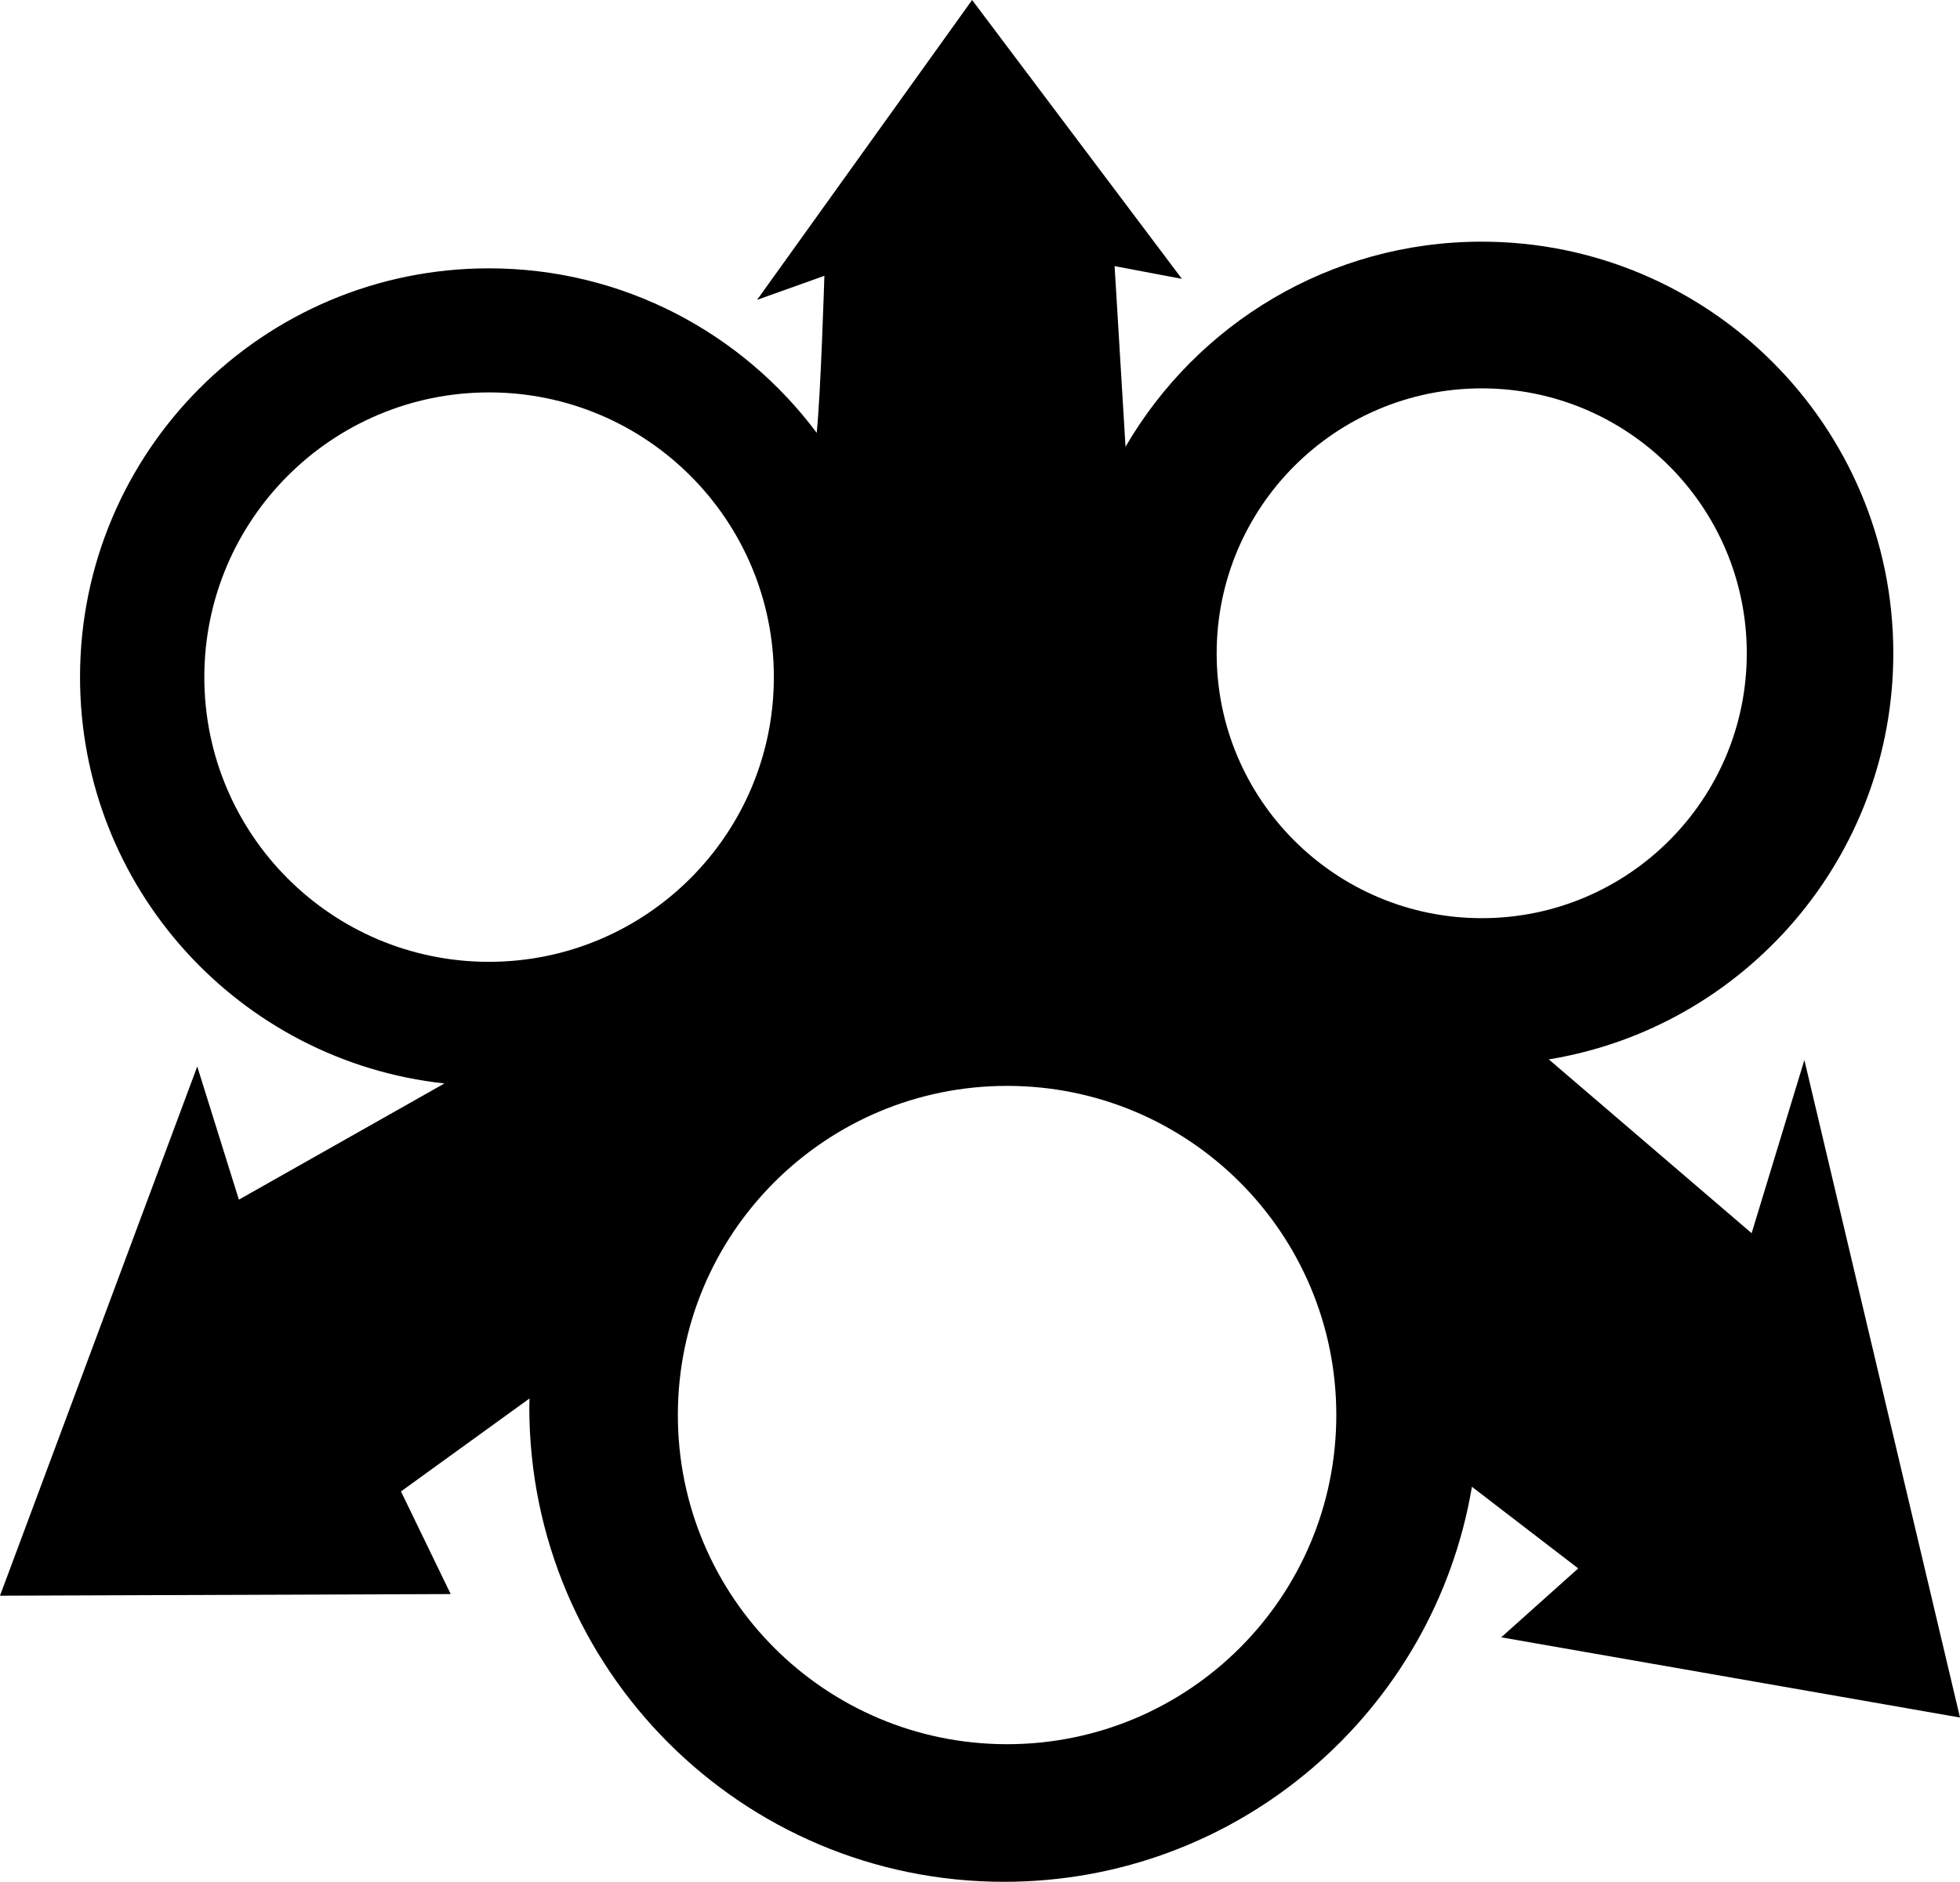
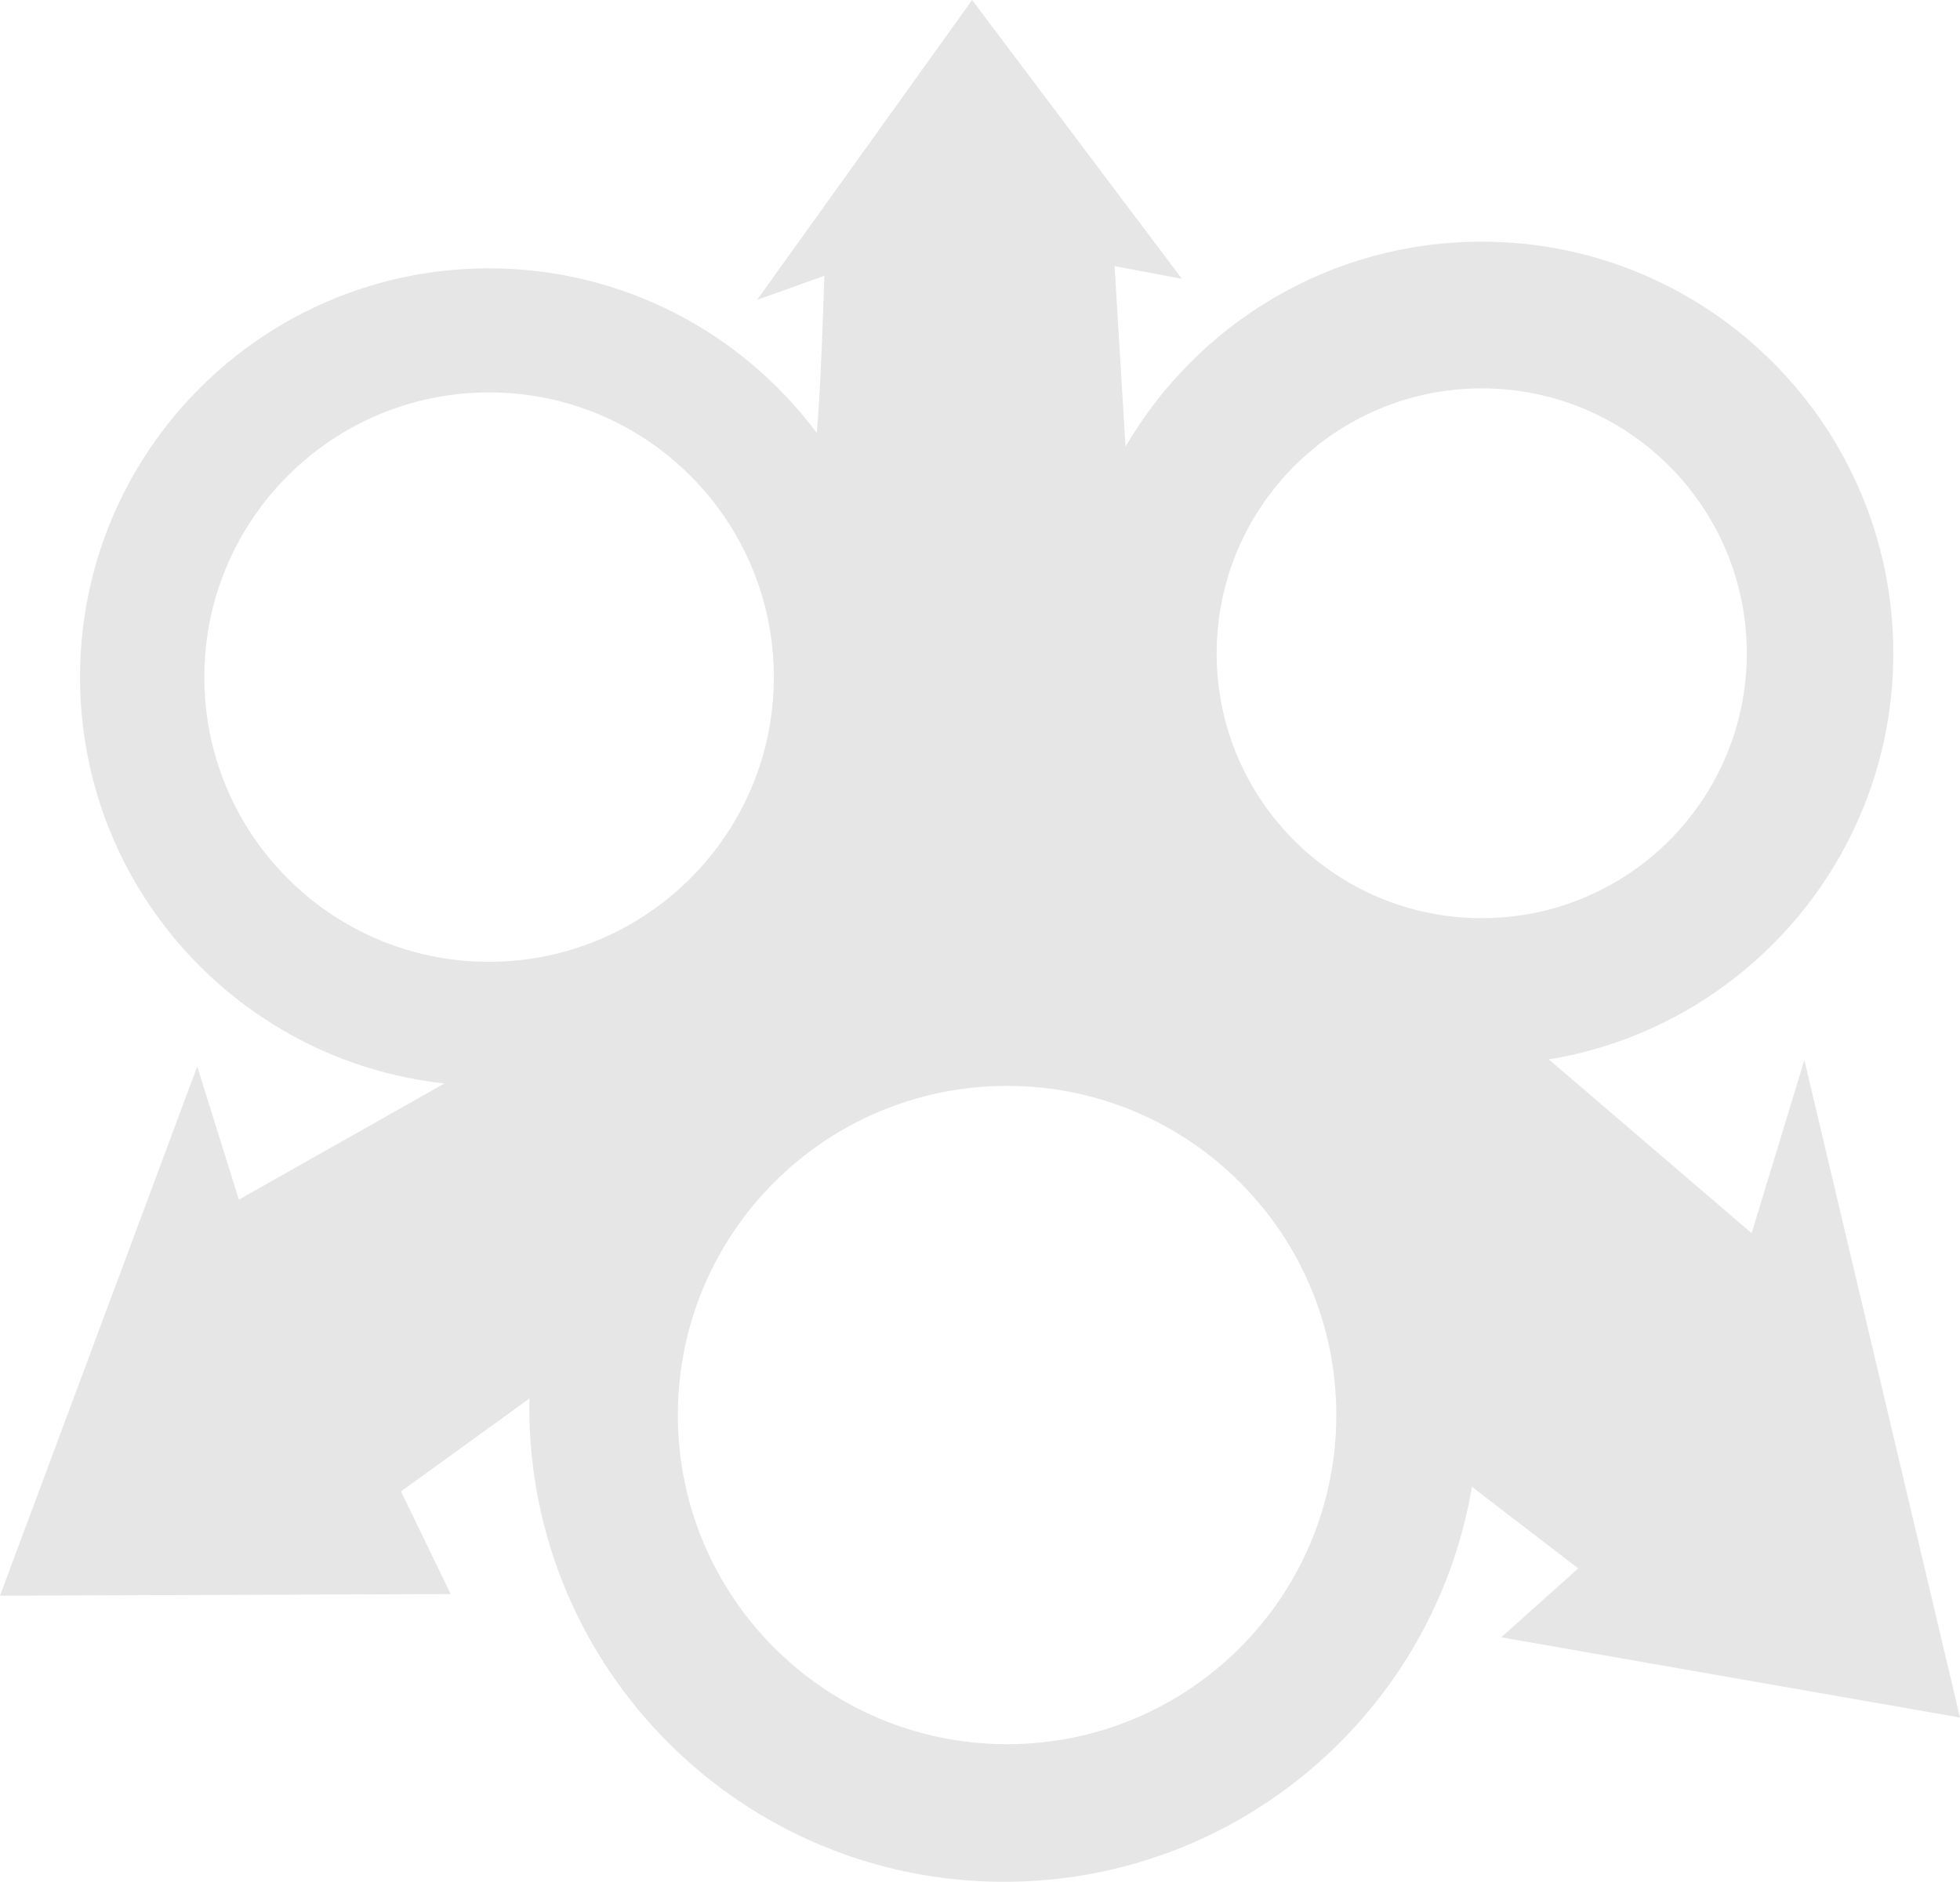
- <svg xmlns="http://www.w3.org/2000/svg" x="0px" y="0px" viewBox="0 0 833.072 800" width="833.072" height="800">
+ <svg xmlns="http://www.w3.org/2000/svg" fill-opacity="0.1" x="0px" y="0px" viewBox="0 0 833.072 800" width="833.072" height="800">
  <path d="m 744.508,524.256 -85.901,-73.618 -0.344,-0.258 c 83.067,-13.572 146.462,-85.73 146.462,-172.662 0,-96.639 -78.342,-174.981 -174.981,-174.981 -64.598,0 -121.035,35.048 -151.358,87.19 l -4.639,-76.796 28.605,5.412 L 413.186,0 321.787,127.478 350.392,117.255 c 0,0 -1.546,50.424 -3.264,66.745 -31.698,-42.435 -82.294,-69.924 -139.332,-69.924 -95.952,0 -173.779,77.827 -173.779,173.779 0,89.595 67.776,163.299 154.88,172.748 L 101.535,509.997 83.84,453.388 0,678.364 l 191.56,-0.687 -21.132,-43.638 54.633,-39.515 c 0,1.203 -0.086,2.491 -0.086,3.694 0,111.414 90.282,201.782 201.782,201.782 99.903,0 182.798,-72.587 198.862,-167.937 l 45.184,34.704 -32.728,29.292 194.996,34.103 -66.144,-279.523 z M 629.829,165.103 c 62.193,0 112.617,50.424 112.617,112.617 0,62.193 -50.424,112.617 -112.617,112.617 -62.193,0 -112.703,-50.338 -112.703,-112.531 0,-62.193 50.424,-112.703 112.703,-112.703 z M 86.846,287.856 c 0,-66.831 54.204,-121.035 121.035,-121.035 66.831,0 121.035,54.204 121.035,121.035 0,66.831 -54.29,121.035 -121.121,121.035 -66.831,0 -120.949,-54.204 -120.949,-121.035 z M 428.047,741.501 c -77.311,0 -139.933,-62.622 -139.933,-139.933 0,-77.311 62.622,-139.933 139.933,-139.933 77.311,0 139.933,62.622 139.933,139.933 0,77.311 -62.622,139.933 -139.933,139.933 z" />
</svg>
